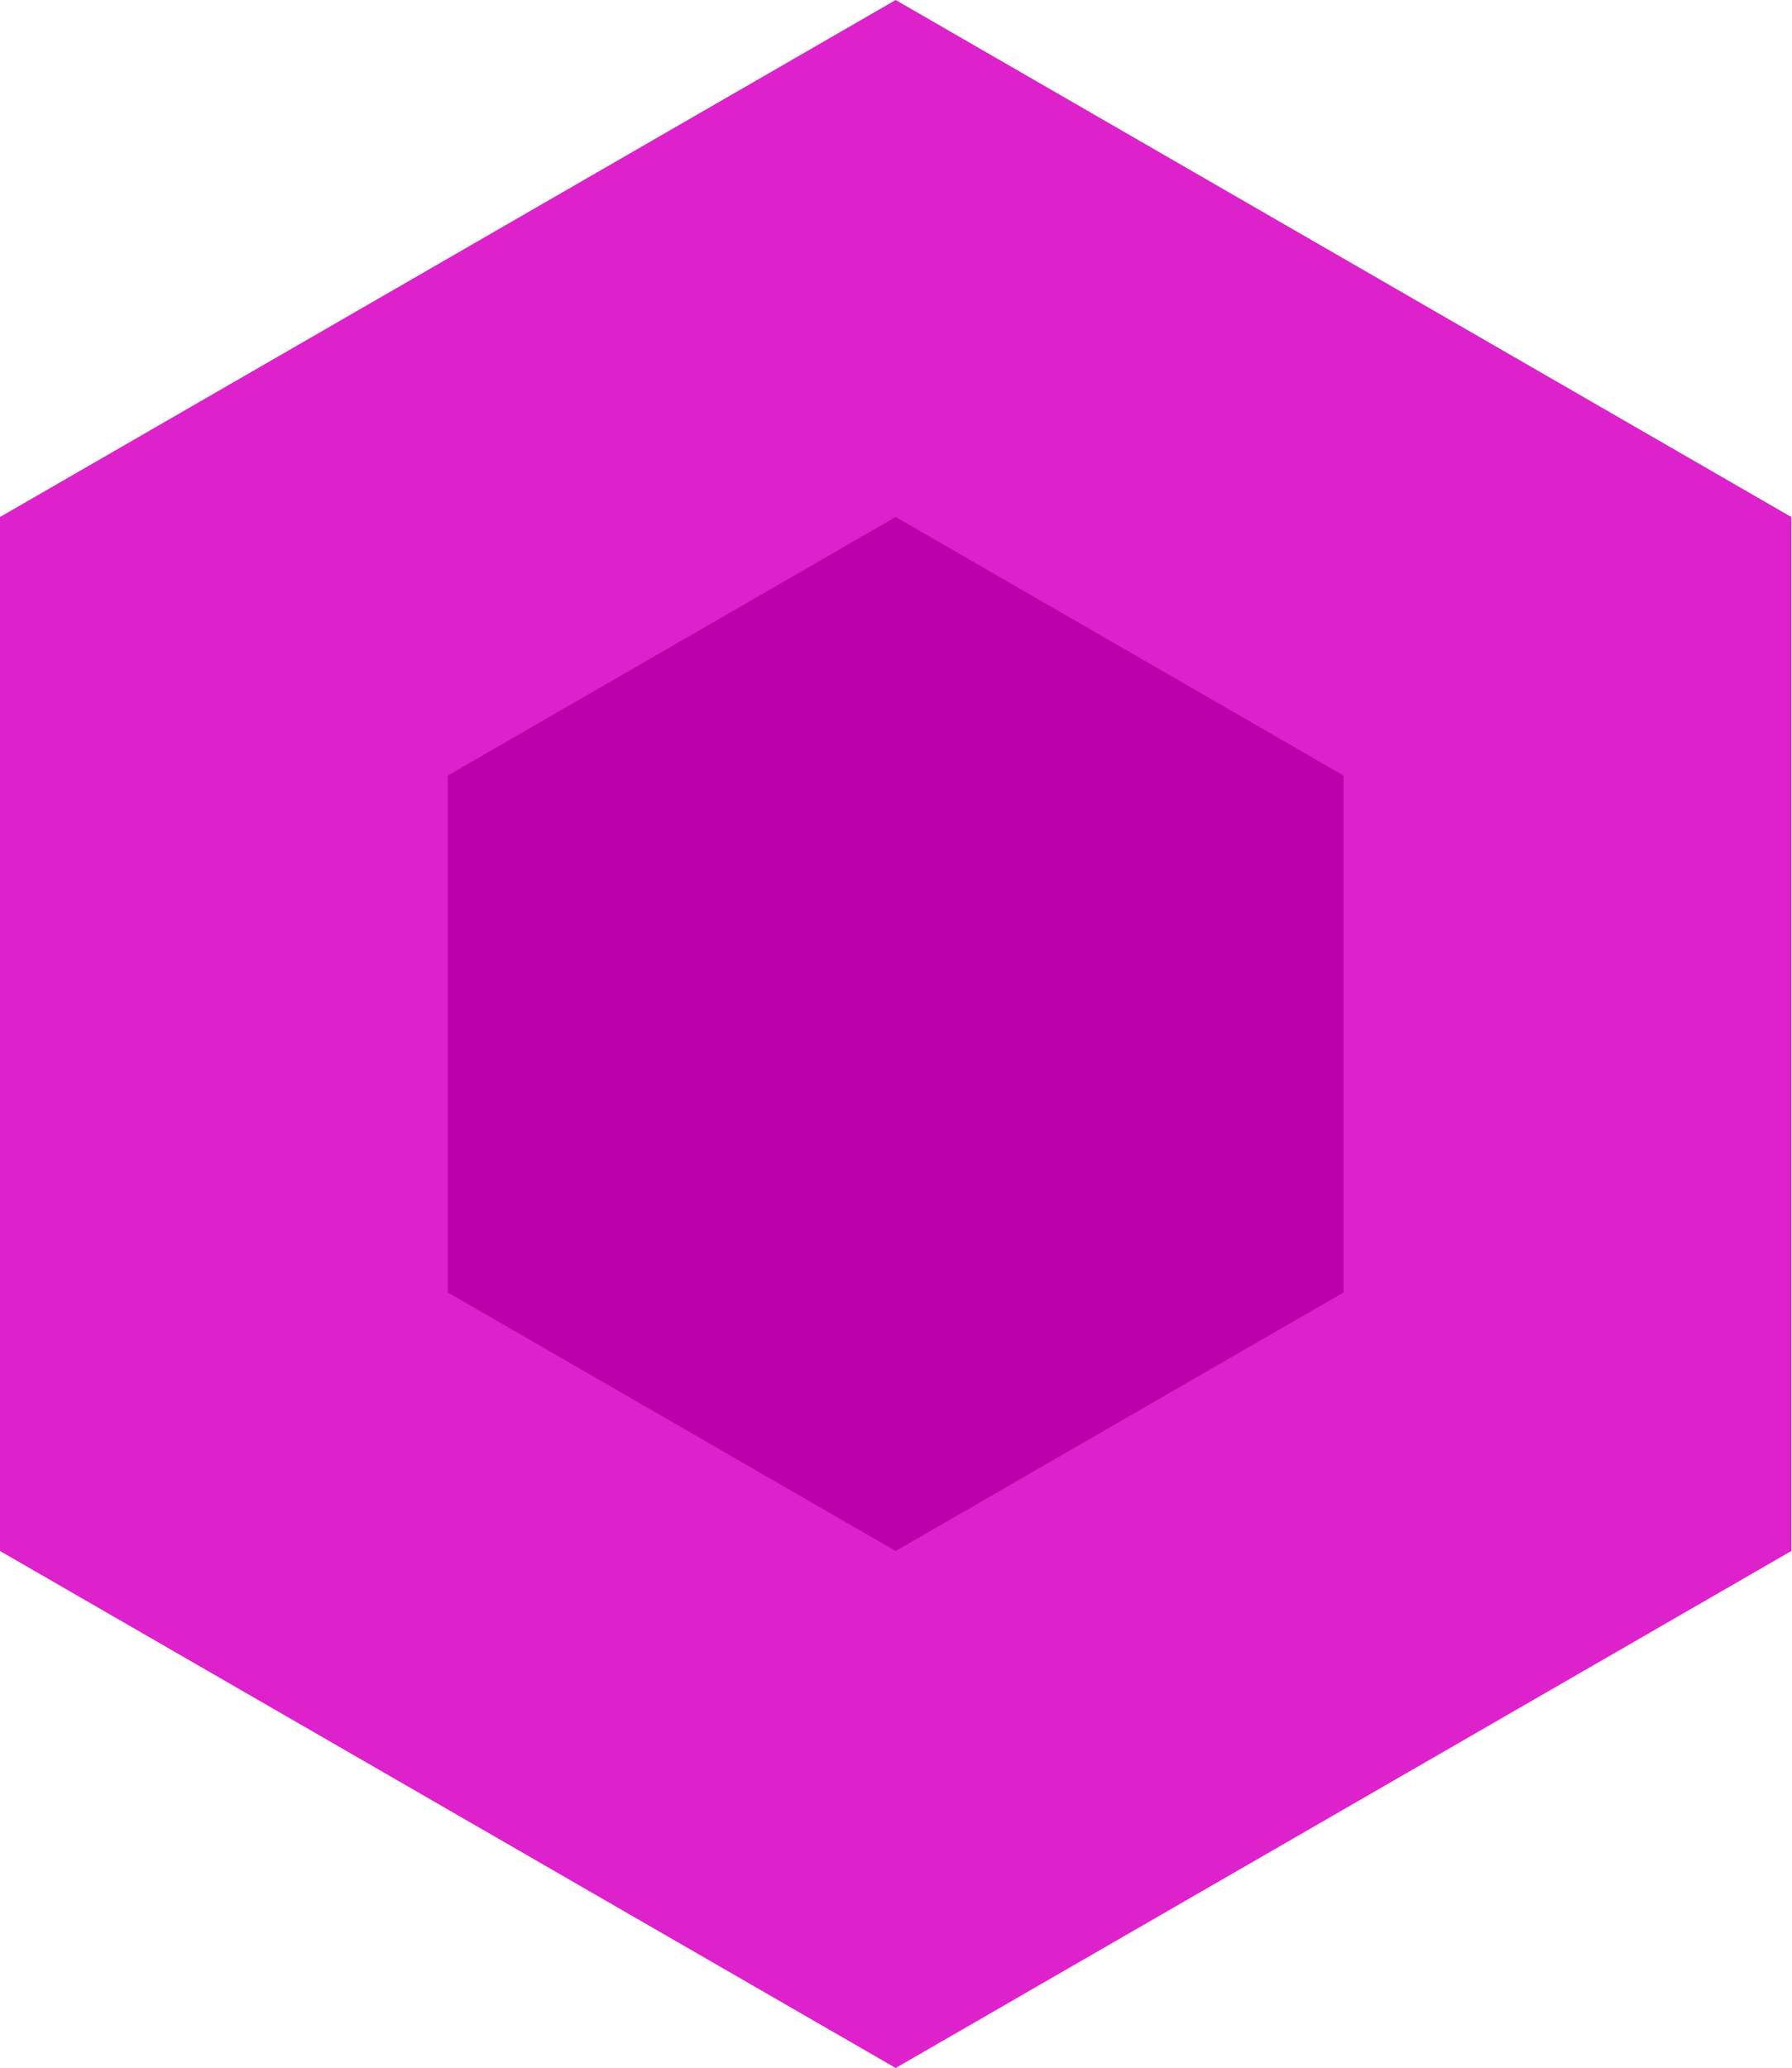
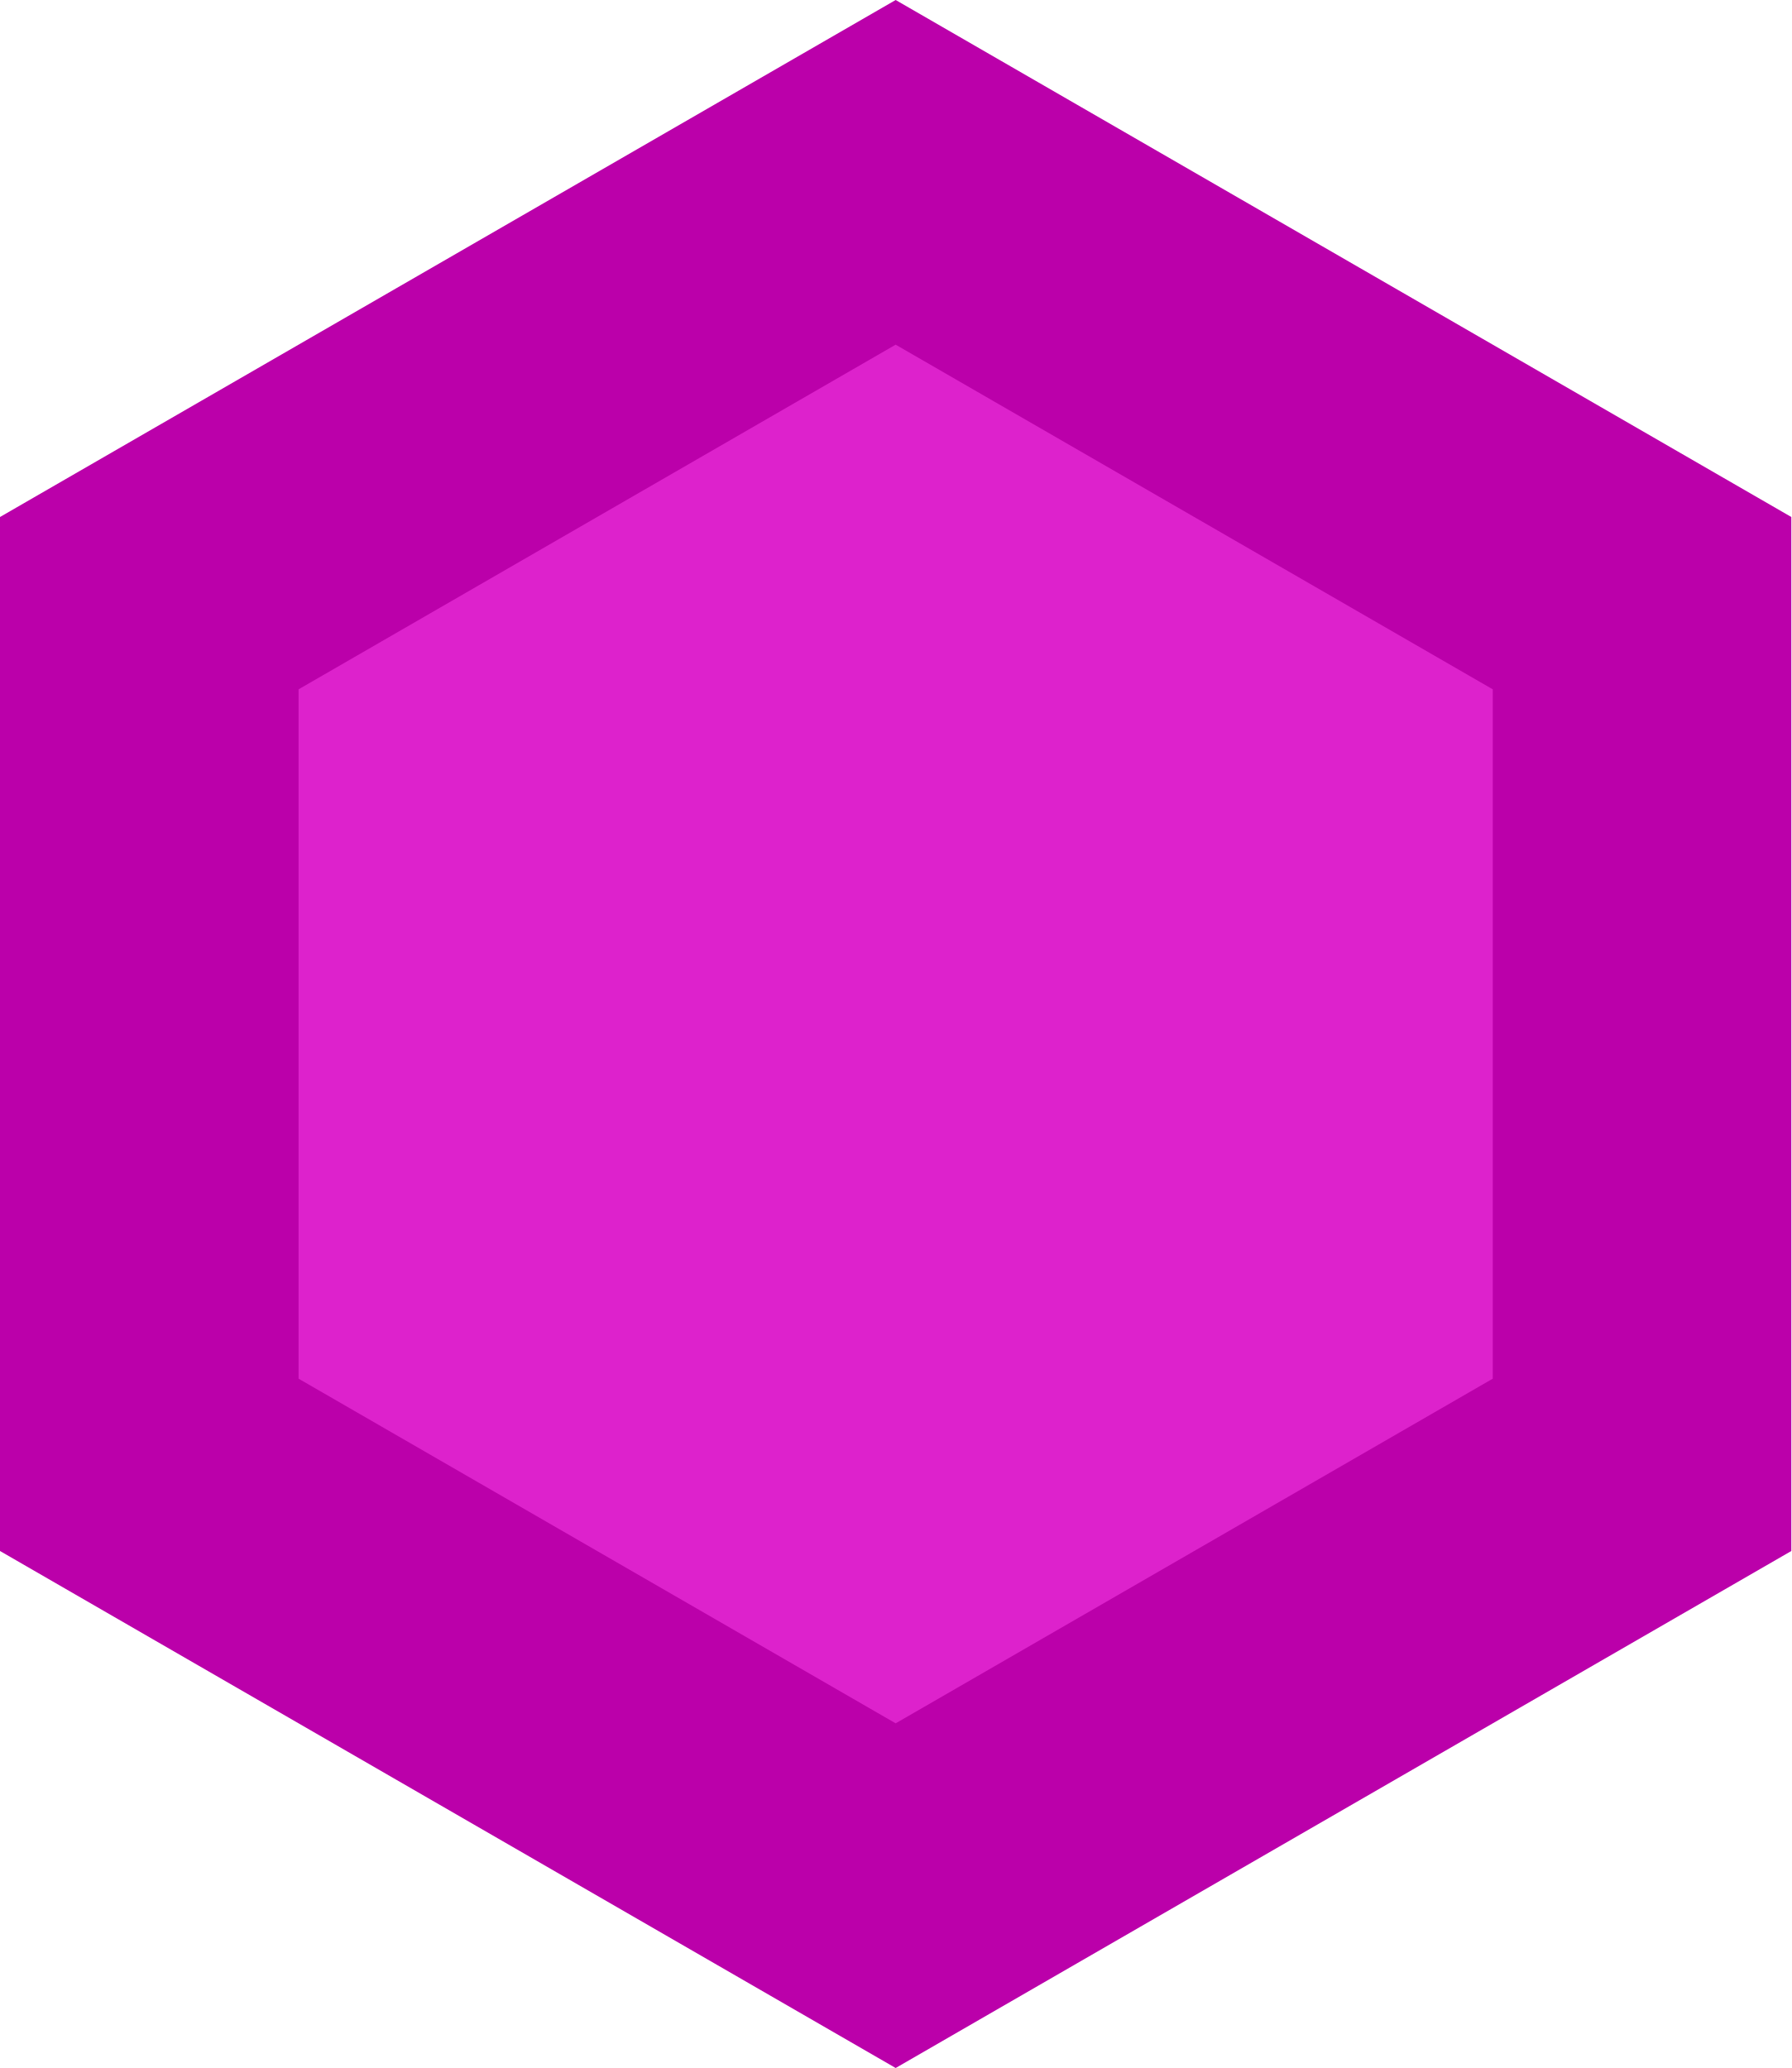
- <svg xmlns="http://www.w3.org/2000/svg" version="1.1" width="97" height="112" viewbox="0 0 97 112">
-   <path fill="#dd22cc" d="M48.5 0L97 28L97 84L48.5 112L0 84L0 28Z" />
-   <path fill="#bb00aa" d="M 48.5 28 L 72.75 42 L 72.75 70 L 48.5 84 L 24.25 70 L 24.25 42 Z" />
+ <svg xmlns="http://www.w3.org/2000/svg" version="1.1" width="582" height="672" viewbox="0 0 582 672">
+   <path fill="#bb00aa" d="M291 000L582 168L582 504L291 672L000 504L000 168Z" />
+   <path fill="#dd22cc" d="M291 112L485 224L485 448L291 560L097 448L097 224Z" />
</svg>
